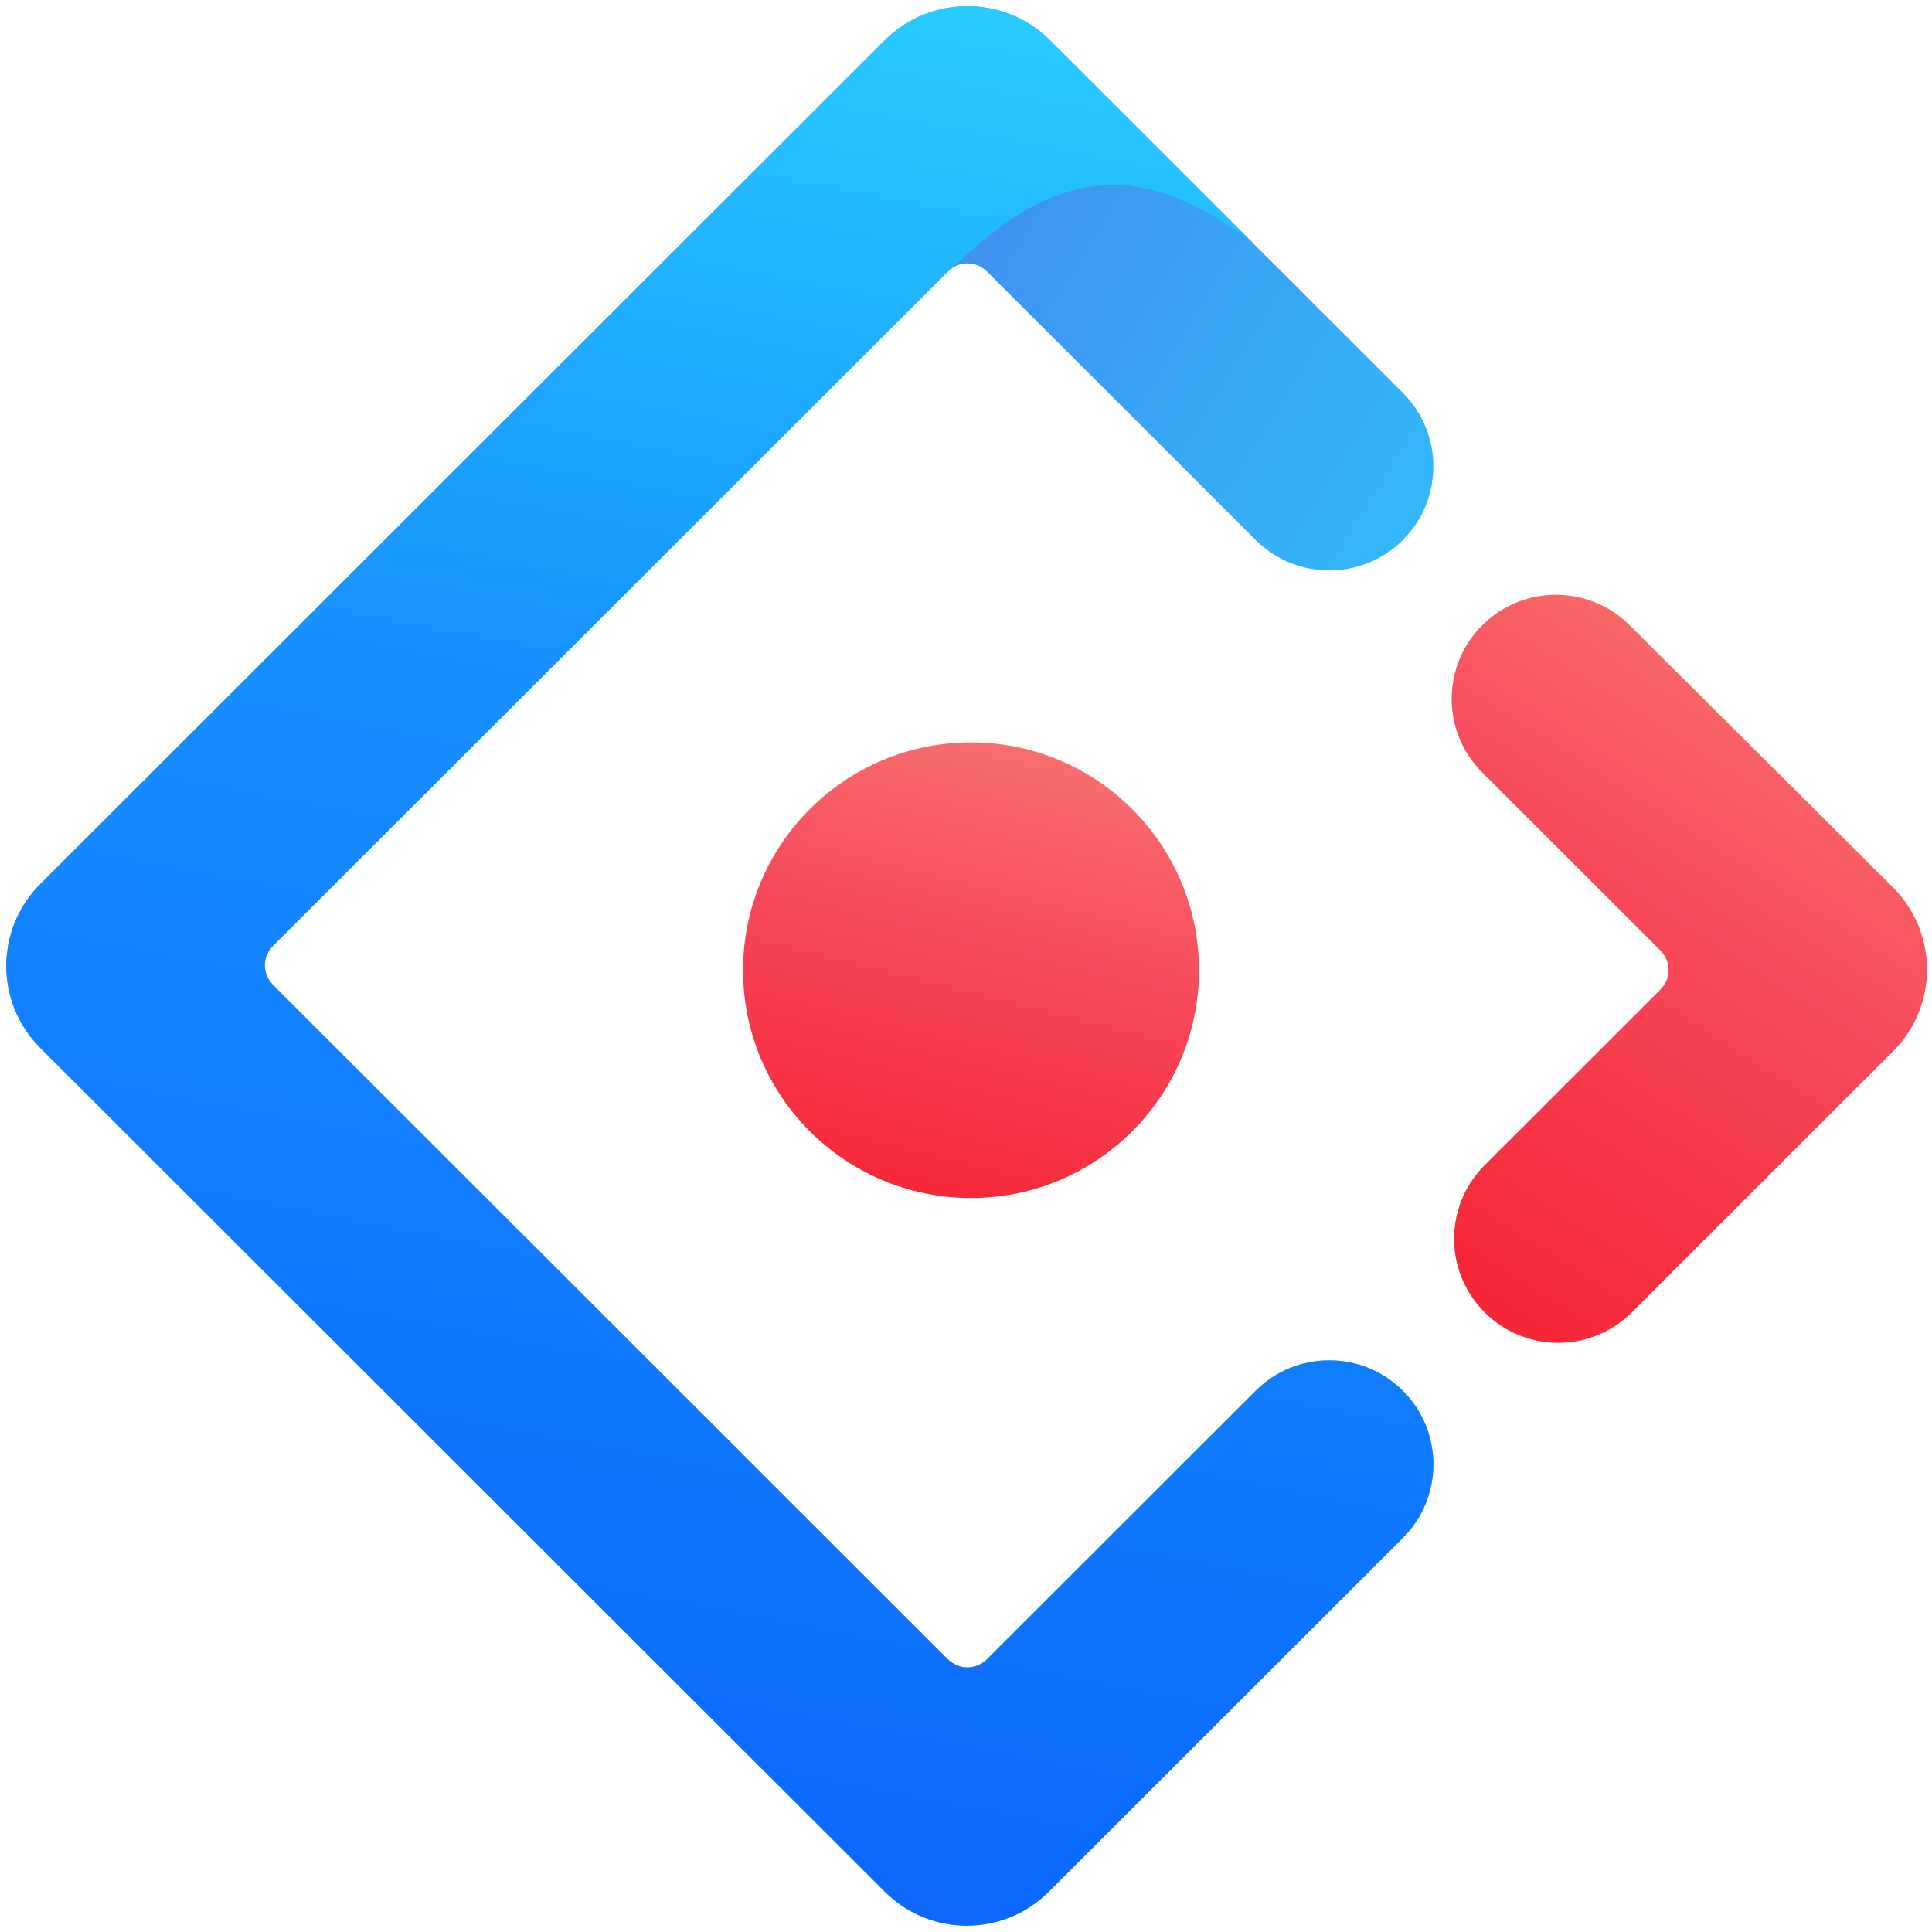
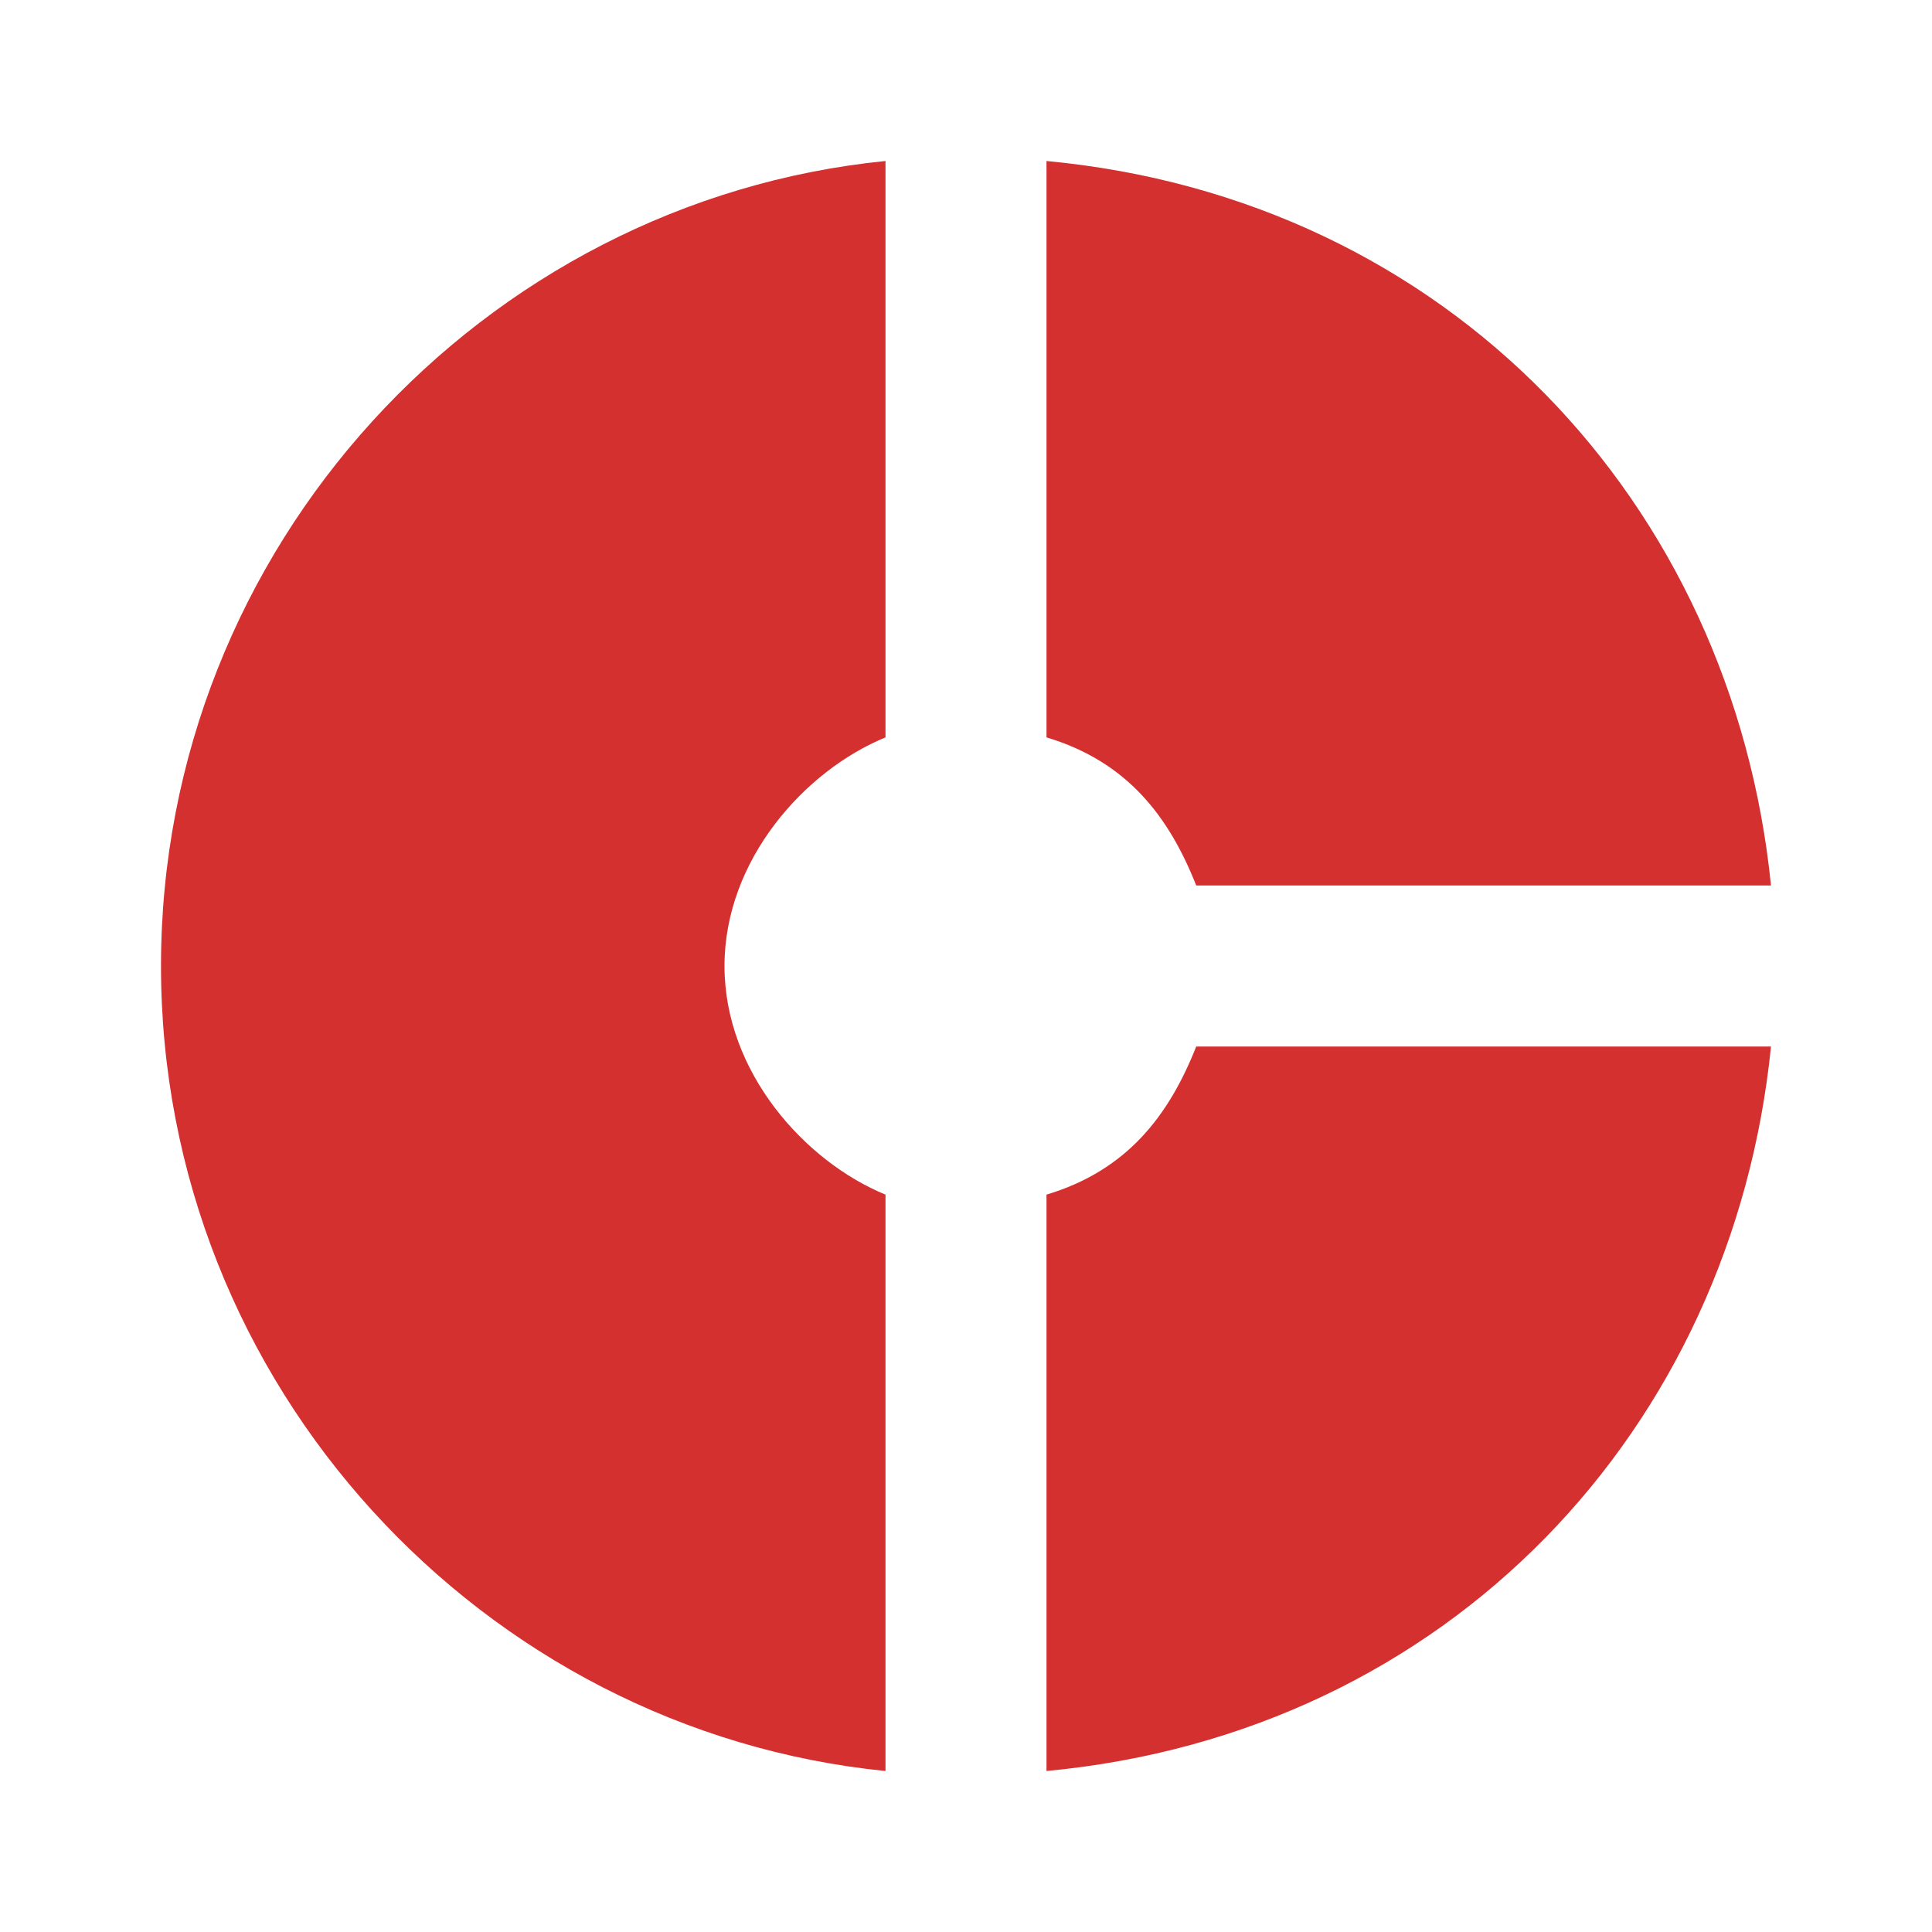
- <svg xmlns="http://www.w3.org/2000/svg" width="200px" height="200px" viewBox="0 0 200 200" version="1.1">
-   <defs>
-     <linearGradient x1="62.102%" y1="0%" x2="108.197%" y2="37.864%" id="linearGradient-1">
-       <stop stop-color="#4285EB" offset="0%" />
-       <stop stop-color="#2EC7FF" offset="100%" />
-     </linearGradient>
-     <linearGradient x1="69.644%" y1="0%" x2="54.043%" y2="108.457%" id="linearGradient-2">
-       <stop stop-color="#29CDFF" offset="0%" />
-       <stop stop-color="#148EFF" offset="37.86%" />
-       <stop stop-color="#0A60FF" offset="100%" />
-     </linearGradient>
-     <linearGradient x1="69.691%" y1="-12.974%" x2="16.723%" y2="117.391%" id="linearGradient-3">
-       <stop stop-color="#FA816E" offset="0%" />
-       <stop stop-color="#F74A5C" offset="41.473%" />
-       <stop stop-color="#F51D2C" offset="100%" />
-     </linearGradient>
-     <linearGradient x1="68.128%" y1="-35.691%" x2="30.44%" y2="114.943%" id="linearGradient-4">
-       <stop stop-color="#FA8E7D" offset="0%" />
-       <stop stop-color="#F74A5C" offset="51.264%" />
-       <stop stop-color="#F51D2C" offset="100%" />
-     </linearGradient>
-   </defs>
-   <g id="Page-1" stroke="none" stroke-width="1" fill="none" fill-rule="evenodd">
-     <g id="logo" transform="translate(-20, -20)">
-       <g id="Group-28-Copy-5" transform="translate(20, 20)">
-         <g id="Group-27-Copy-3">
-           <g id="Group-25" fill-rule="nonzero">
-             <g id="2">
-               <path d="M91.588,4.177 L4.18,91.513 C-0.519,96.208 -0.519,103.792 4.18,108.487 L91.588,195.823 C96.287,200.519 103.877,200.519 108.577,195.823 L145.225,159.205 C149.434,155 149.434,148.182 145.225,143.977 C141.017,139.772 134.194,139.772 129.985,143.977 L102.202,171.737 C101.032,172.906 99.257,172.906 98.088,171.737 L28.286,101.993 C27.116,100.824 27.116,99.051 28.286,97.882 L98.088,28.138 C99.257,26.969 101.032,26.969 102.202,28.138 L129.985,55.898 C134.194,60.103 141.017,60.103 145.225,55.898 C149.434,51.693 149.434,44.876 145.225,40.671 L108.581,4.056 C103.862,-0.538 96.269,-0.501 91.588,4.177 Z" id="Shape" fill="url(#linearGradient-1)" />
-               <path d="M91.588,4.177 L4.18,91.513 C-0.519,96.208 -0.519,103.792 4.18,108.487 L91.588,195.823 C96.287,200.519 103.877,200.519 108.577,195.823 L145.225,159.205 C149.434,155 149.434,148.182 145.225,143.977 C141.017,139.772 134.194,139.772 129.985,143.977 L102.202,171.737 C101.032,172.906 99.257,172.906 98.088,171.737 L28.286,101.993 C27.116,100.824 27.116,99.051 28.286,97.882 L98.088,28.138 C101,25.627 105.752,20.542 112.73,19.352 C117.916,18.469 123.585,20.414 129.739,25.189 C125.625,21.078 118.572,14.034 108.581,4.056 C103.862,-0.538 96.269,-0.501 91.588,4.177 Z" id="Shape" fill="url(#linearGradient-2)" />
-             </g>
-             <path d="M153.686,135.855 C157.894,140.06 164.717,140.06 168.926,135.855 L195.96,108.843 C200.659,104.147 200.659,96.564 195.961,91.869 L168.691,64.718 C164.472,60.518 157.647,60.524 153.436,64.732 C149.227,68.937 149.227,75.754 153.436,79.959 L171.854,98.362 C173.024,99.531 173.024,101.305 171.854,102.473 L153.686,120.627 C149.477,124.832 149.477,131.65 153.686,135.855 Z" id="Shape" fill="url(#linearGradient-3)" />
-           </g>
-           <ellipse id="Combined-Shape" fill="url(#linearGradient-4)" cx="100.519" cy="100.437" rx="23.6" ry="23.581" />
-         </g>
-       </g>
-     </g>
-   </g>
+ <svg xmlns="http://www.w3.org/2000/svg" width="256" height="256" viewBox="0 0 48 48" fill="rgba(212, 48, 48, 1)">
+   <path d="M22 18.32V4C12 5 4 13.58 4 24s8 19 18 20V29.68c-2-.82-4-3.04-4-5.68s2-4.86 4-5.68zM29.72 22H44c-.96-9.5-8-17.06-18-18v14.32c2 .6 3.04 1.96 3.72 3.68zM26 29.68V44c10-.94 17.04-8.5 18-18H29.72c-.68 1.72-1.72 3.08-3.72 3.68z" />
+   <path fill="none" d="M0 0h48v48H0z" />
</svg>
